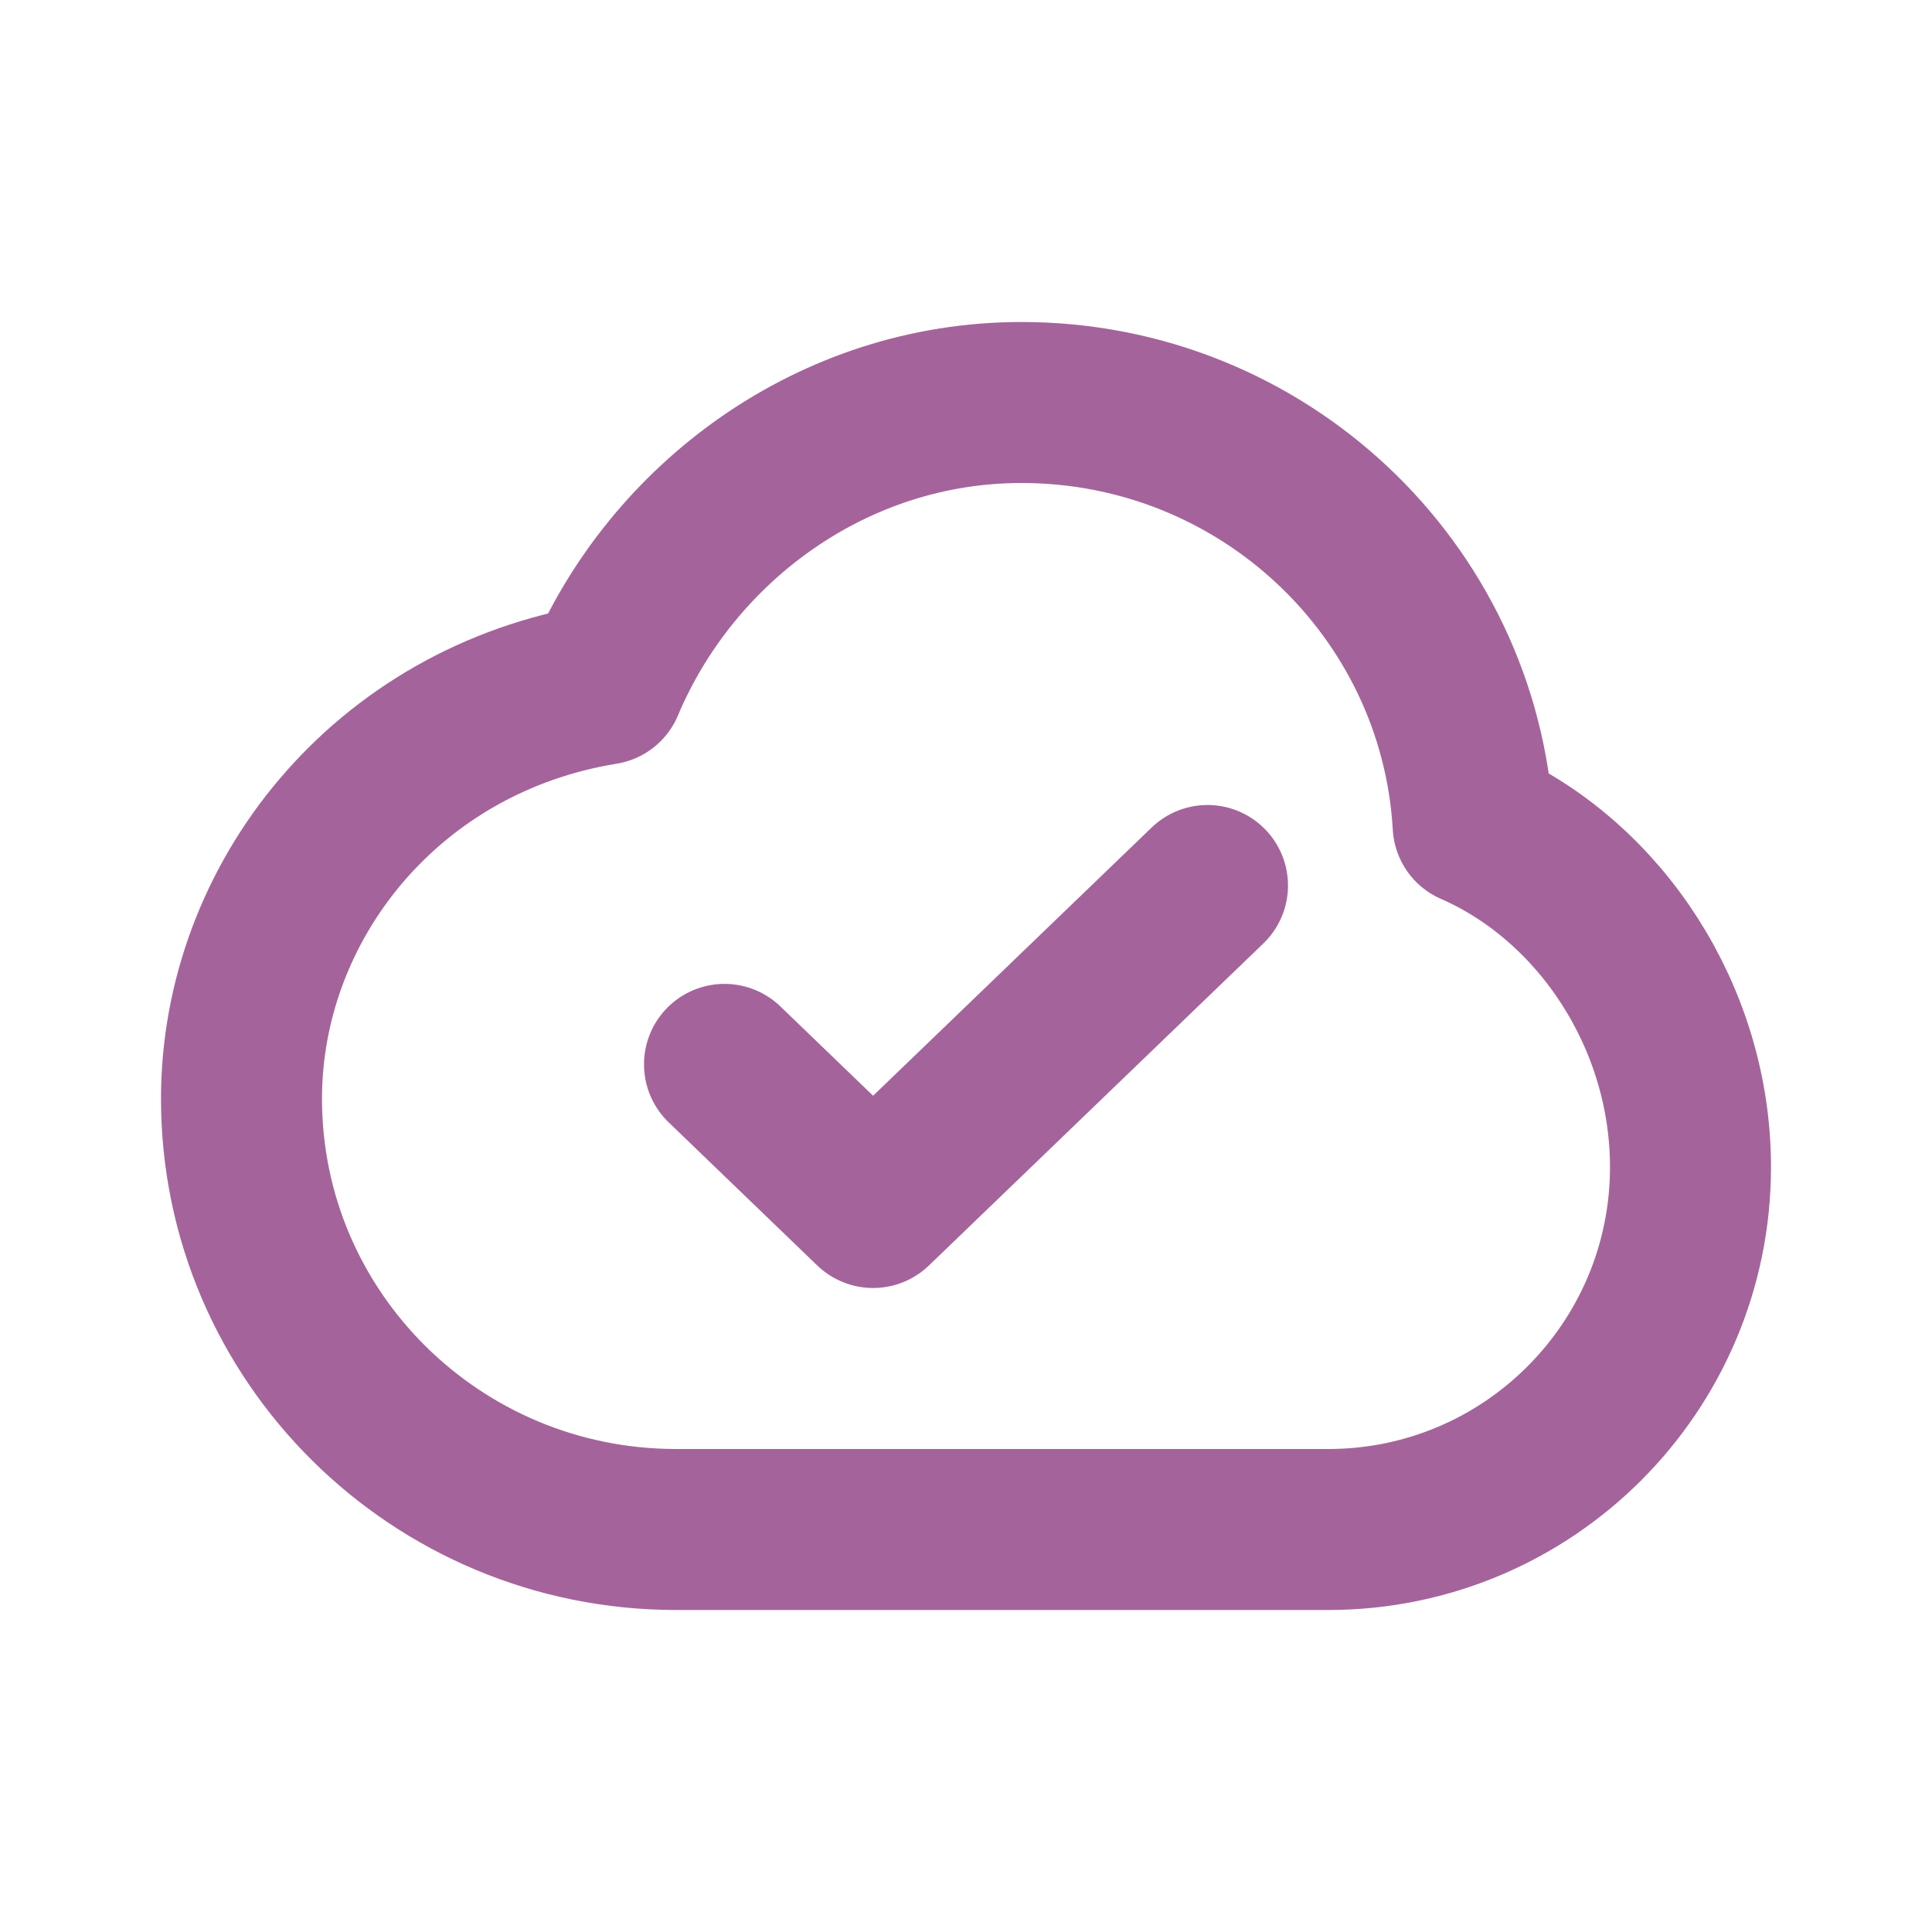
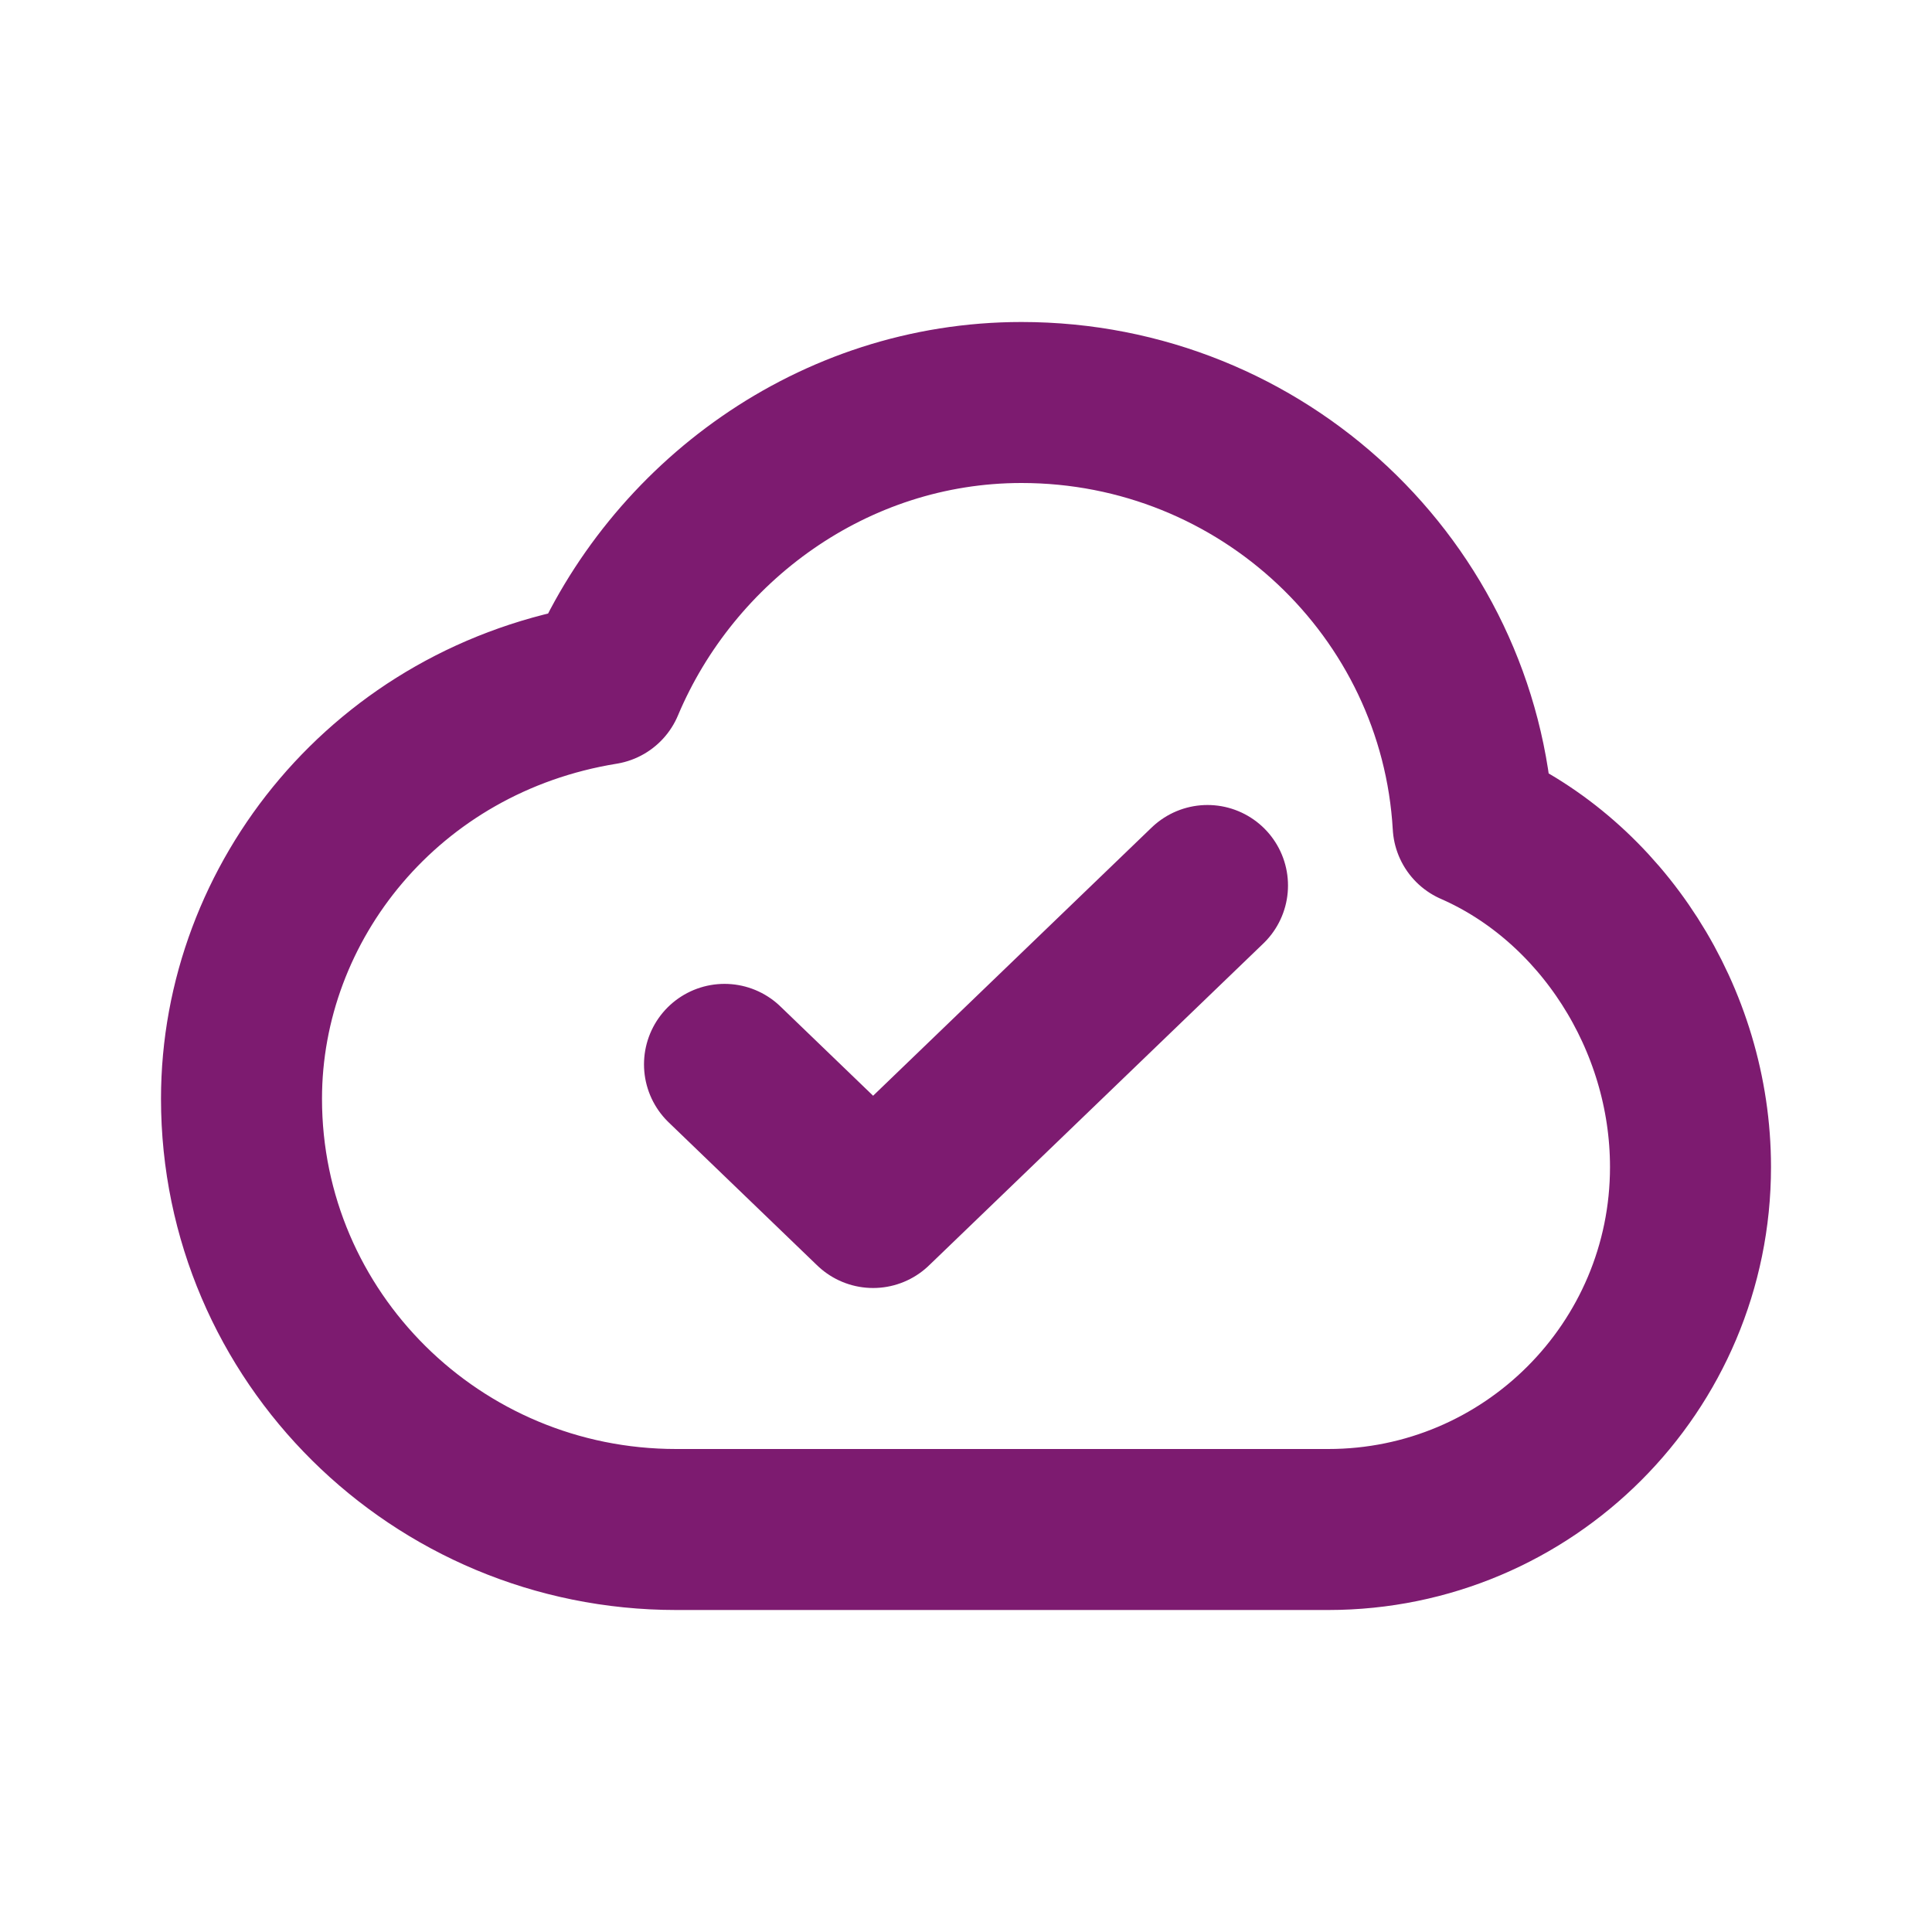
<svg xmlns="http://www.w3.org/2000/svg" width="800px" height="800px" viewBox="0 0 24 24" fill="none">
  <g id="SVGRepo_bgCarrier" stroke-width="0" />
  <g id="SVGRepo_tracerCarrier" stroke-linecap="round" stroke-linejoin="round" />
  <g id="SVGRepo_iconCarrier">
-     <path d="M9 13.222L10.846 15L15 11M8.4 19C5.418 19 3 16.604 3 13.649C3 11.2 4.8 8.938 7.5 8.5C8.347 6.486 10.351 5 12.689 5C15.684 5 18.132 7.323 18.3 10.25C19.889 10.945 21 12.65 21 14.497C21 16.984 18.985 19 16.5 19L8.4 19Z" stroke="#a4649b" stroke-width="2" stroke-linecap="round" stroke-linejoin="round" />
+     <path d="M9 13.222L10.846 15L15 11M8.4 19C5.418 19 3 16.604 3 13.649C3 11.2 4.8 8.938 7.5 8.5C8.347 6.486 10.351 5 12.689 5C15.684 5 18.132 7.323 18.3 10.25C19.889 10.945 21 12.65 21 14.497C21 16.984 18.985 19 16.5 19L8.4 19Z" stroke="#7d1b70" stroke-width="2" stroke-linecap="round" stroke-linejoin="round" />
  </g>
</svg>
